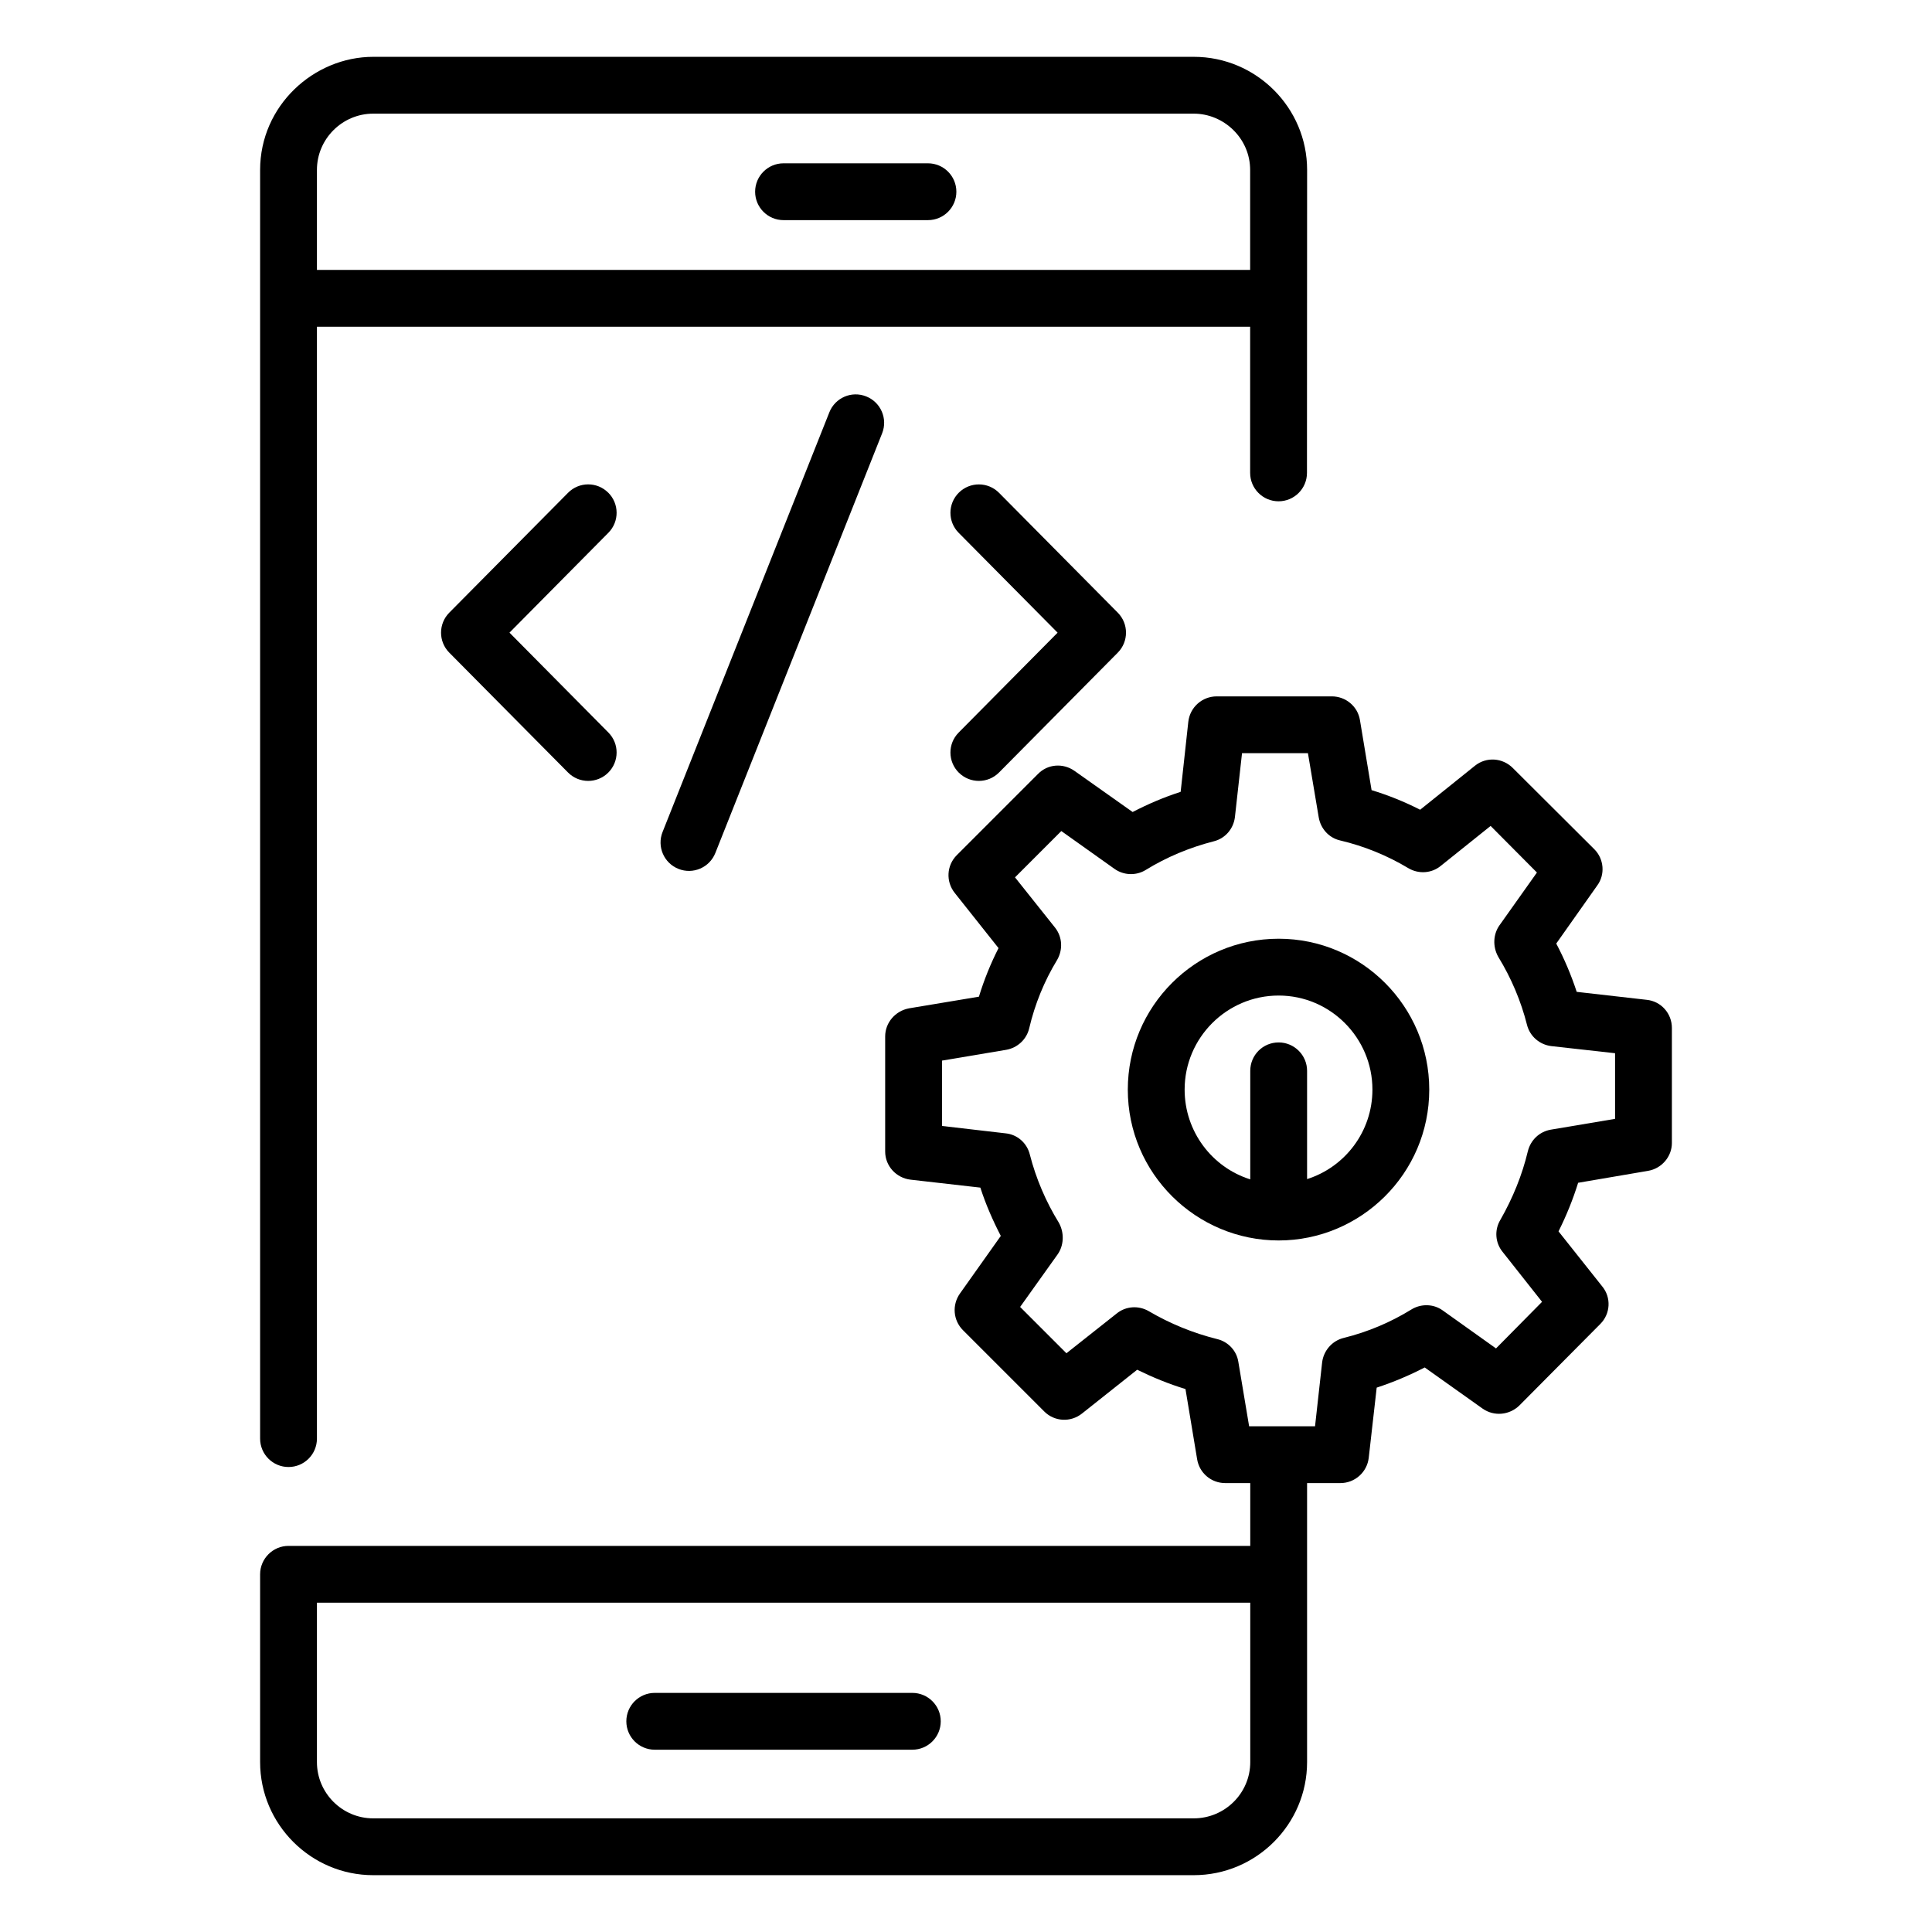
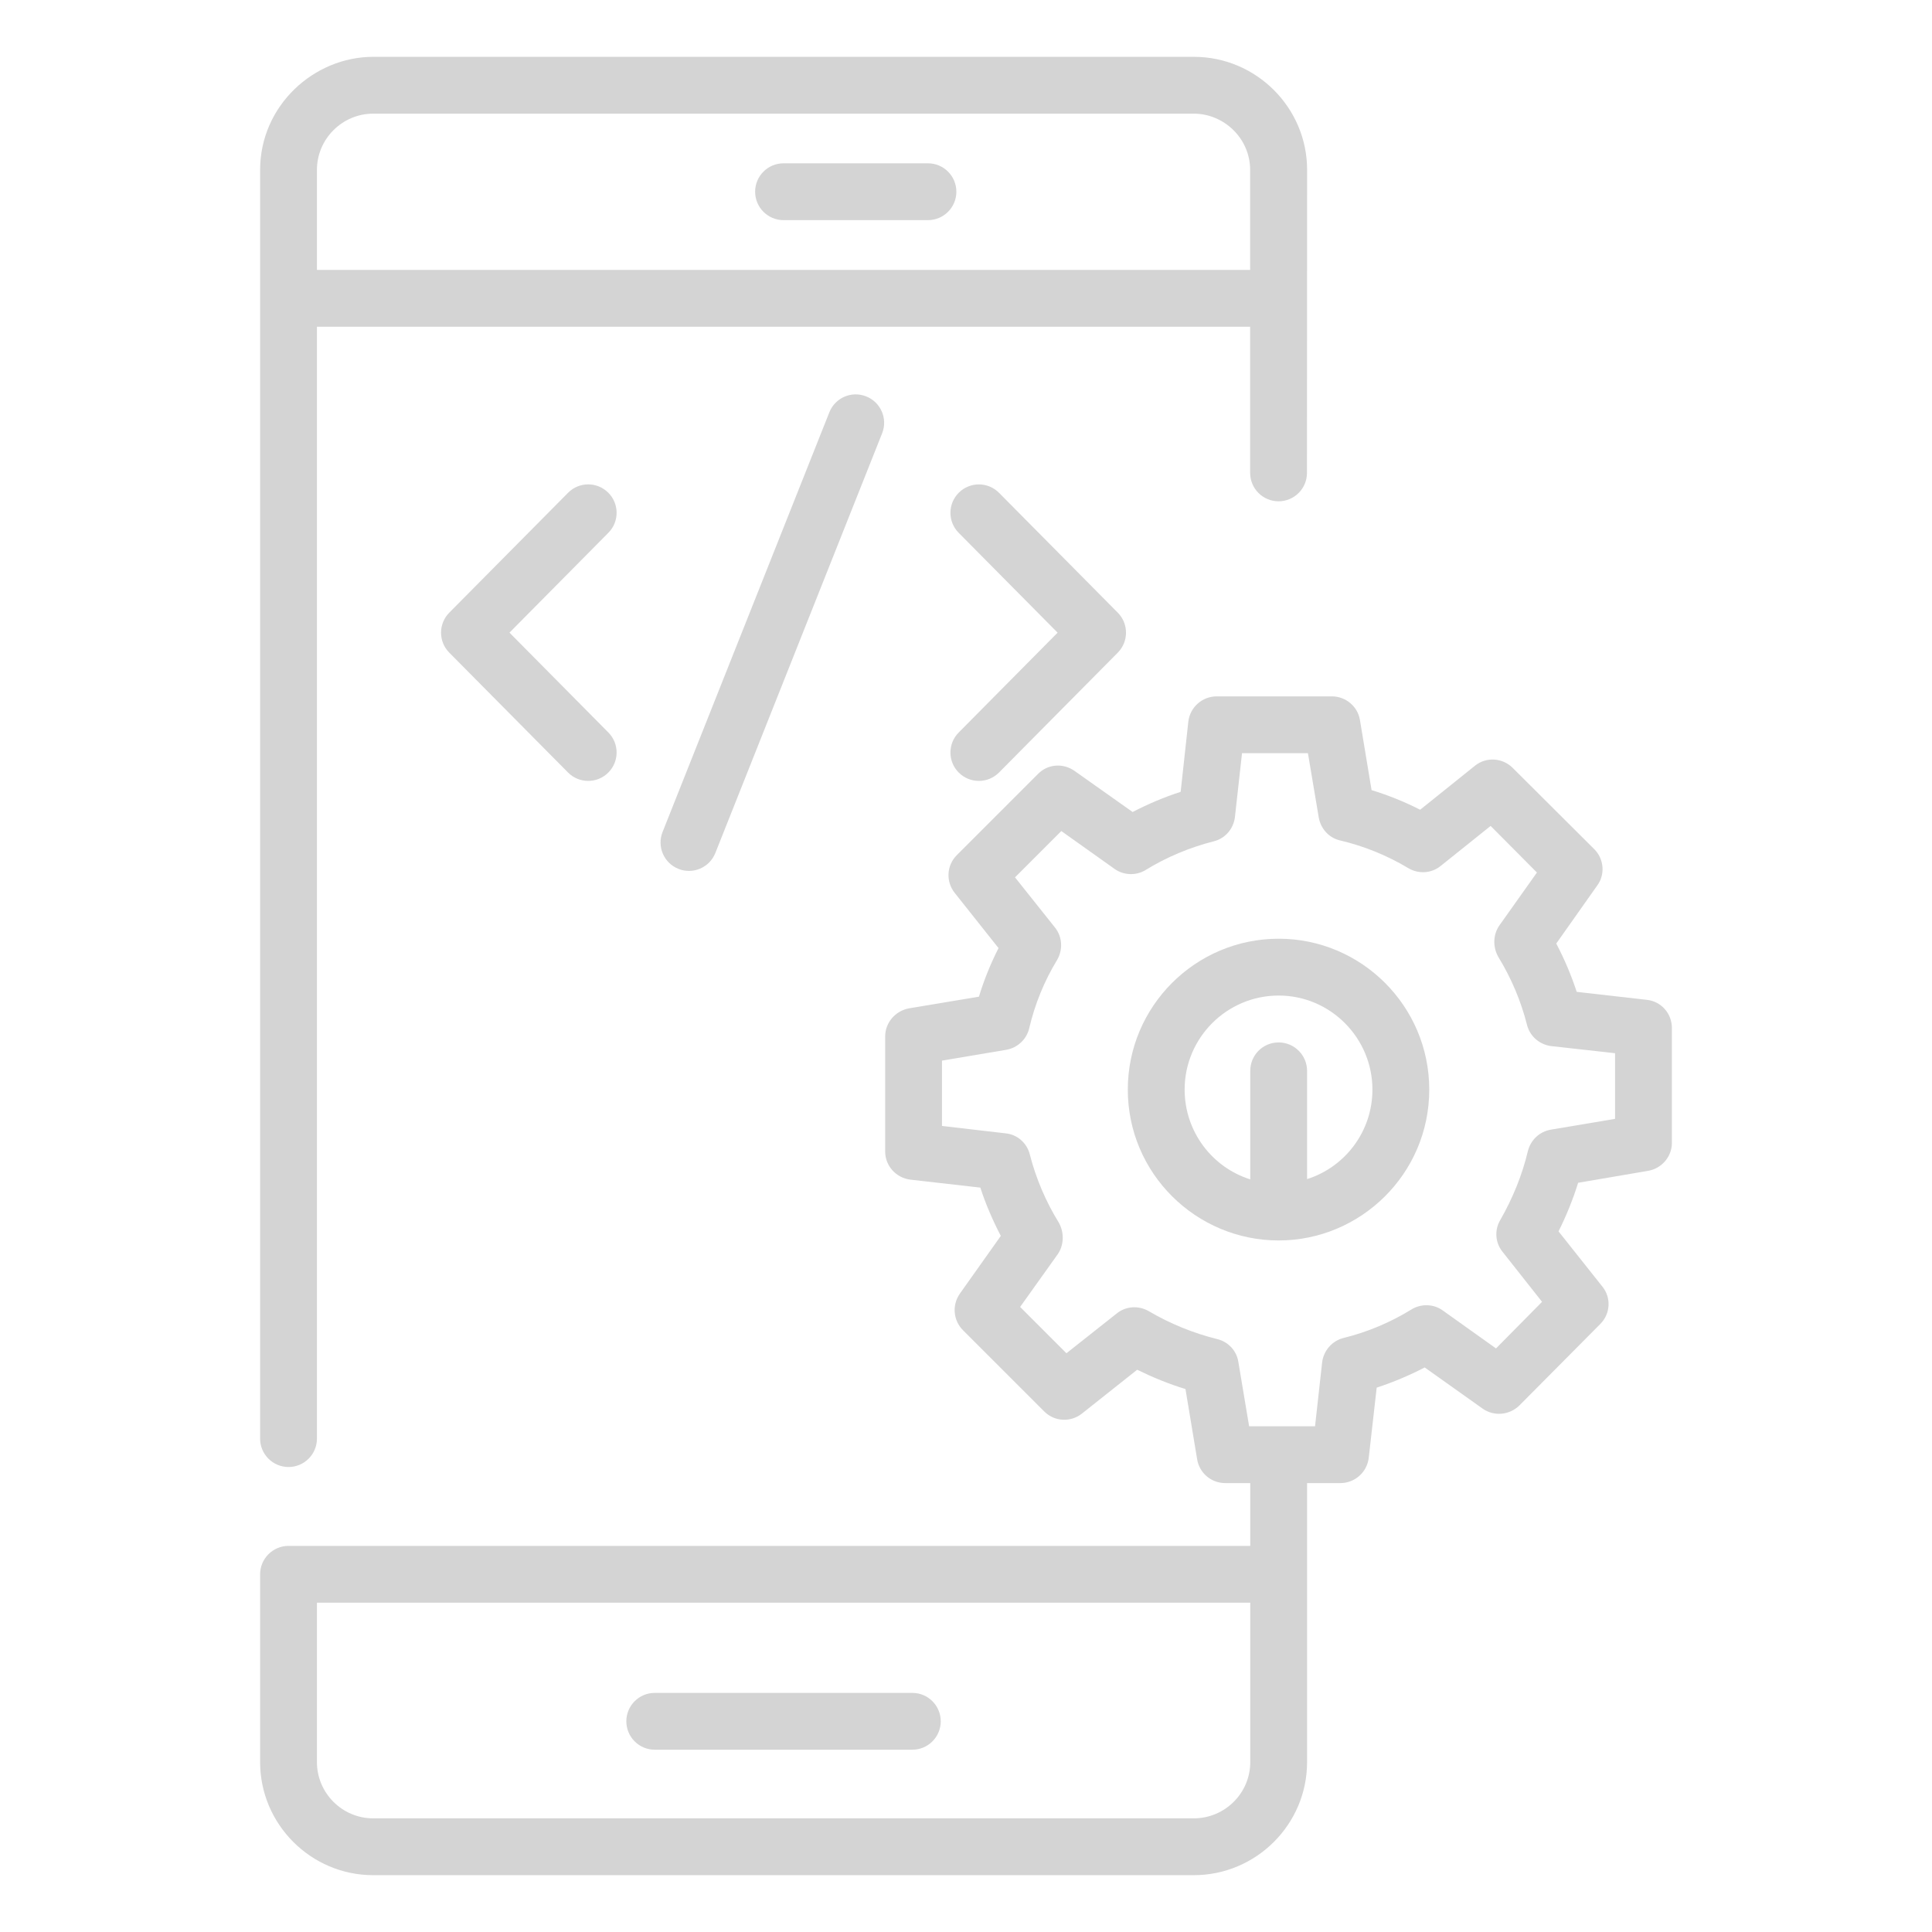
- <svg xmlns="http://www.w3.org/2000/svg" id="Layer_1" enable-background="new 0 0 68 68" height="512" viewBox="0 0 68 68" width="512">
+ <svg xmlns="http://www.w3.org/2000/svg" fill="#D4D4D4" id="Layer_1" enable-background="new 0 0 68 68" height="512" viewBox="0 0 68 68" width="512">
  <g>
    <g>
      <path d="m27.578 7.748h5.083c.552 0 1-.448 1-1s-.448-1-1-1h-5.083c-.552 0-1 .448-1 1s.448 1 1 1z" />
      <path d="m23.045 61.584h9.066c.552 0 1-.448 1-1s-.448-1-1-1h-9.066c-.552 0-1 .448-1 1s.448 1 1 1z" />
      <path d="m10.155 51.634c.552 0 1-.448 1-1v-39.134h32.846v5.144c0 .552.448 1 1 1s1-.448 1-1c.001-1.203-.002 3.691.005-10.664 0-2.189-1.79-3.98-3.987-3.98h-.003-28.878-.002c-2.09 0-3.981 1.719-3.981 3.983v44.651c0 .552.448 1 1 1zm31.861-47.634c1.057 0 1.985.865 1.985 1.983v3.517h-32.846v-3.52c0-1.091.893-1.98 1.982-1.98z" />
      <path d="m33.749 27.196c.389.386 1.023.388 1.414-.007l4.179-4.218c.386-.39.386-1.018 0-1.407l-4.179-4.218c-.389-.393-1.021-.395-1.414-.007-.393.389-.396 1.022-.007 1.414l3.482 3.515-3.482 3.515c-.389.392-.386 1.025.007 1.414z" />
      <path d="m21.406 17.339c-.392-.39-1.026-.387-1.414.007l-4.179 4.218c-.386.39-.386 1.018 0 1.407l4.179 4.218c.388.392 1.021.396 1.414.007.393-.389.396-1.022.007-1.414l-3.481-3.515 3.481-3.515c.389-.392.386-1.025-.007-1.414z" />
      <path d="m29.19 14.513-5.87 14.771c-.204.513.047 1.095.56 1.298.51.204 1.093-.044 1.298-.56l5.87-14.771c.204-.513-.047-1.095-.56-1.298-.515-.207-1.095.047-1.298.56z" />
      <path d="m45.005 33.04c-2.93 0-5.31 2.38-5.31 5.31 0 2.958 2.411 5.31 5.31 5.31 2.886 0 5.3-2.348 5.3-5.31 0-2.93-2.38-5.31-5.3-5.31zm1 8.46v-3.81c0-.55-.45-1-1-1-.56 0-1 .45-1 1v3.82c-1.34-.42-2.31-1.68-2.31-3.16 0-1.82 1.48-3.31 3.31-3.31 1.82 0 3.3 1.49 3.3 3.31 0 1.48-.97 2.73-2.3 3.15z" />
      <path d="m57.955 35.19-2.46-.28c-.19-.58-.43-1.15-.72-1.7l1.44-2.04c.29-.39.24-.94-.1-1.28l-2.87-2.86c-.36-.36-.93-.4-1.33-.08l-1.93 1.55c-.55-.28-1.12-.51-1.71-.69l-.41-2.47c-.08-.48-.5-.83-.99-.83h-4.05c-.51 0-.94.38-1 .89l-.27 2.47c-.59.19-1.15.43-1.69.71l-2.05-1.45c-.4-.28-.94-.24-1.28.11l-2.86 2.86c-.36.36-.39.93-.07 1.33l1.54 1.94c-.28.55-.51 1.12-.69 1.71l-2.46.41c-.48.09-.84.5-.84.99v4.05c0 .51.39.93.89.99l2.46.28c.19.59.44 1.16.72 1.7l-1.44 2.03c-.28.4-.24.94.11 1.29l2.86 2.86c.36.36.93.39 1.33.07l1.94-1.54c.55.27 1.11.5 1.7.68l.41 2.47c.08.49.5.84.99.84h.88v2.21h-33.85c-.55 0-1 .45-1 1 0 .155 0 6.861 0 6.61 0 2.19 1.79 3.98 3.98 3.98h28.88c2.2 0 3.99-1.79 3.99-3.98 0-.489 0-10.304 0-9.82h1.17c.51 0 .94-.38 1-.89l.28-2.47c.58-.19 1.15-.43 1.69-.71l2.04 1.45c.4.28.94.23 1.29-.11l2.85-2.87c.36-.36.39-.93.07-1.32l-1.54-1.94c.28-.56.51-1.13.69-1.71l2.46-.42c.48-.08.84-.5.84-.98v-4.05c0-.51-.38-.94-.89-.99zm-13.95 26.83c0 1.09-.89 1.98-1.99 1.98h-28.88c-1.09 0-1.98-.89-1.98-1.98 0-.215 0-5.713 0-5.61h32.85v5.61zm12.84-22.64-2.26.38c-.4.07-.71.36-.81.76-.2.84-.53 1.65-.97 2.42-.21.35-.18.8.08 1.12l1.39 1.76-1.62 1.64-1.88-1.34c-.32-.23-.76-.24-1.1-.03-.73.45-1.53.79-2.38 1-.41.1-.71.45-.76.86l-.25 2.25c-.842 0-1.477 0-2.32 0l-.38-2.27c-.06-.39-.36-.71-.75-.8-.84-.21-1.65-.54-2.4-.98-.36-.21-.81-.18-1.13.08l-1.77 1.4-1.63-1.63 1.32-1.85c.213-.301.25-.746.04-1.12-.45-.73-.8-1.54-1.02-2.4-.1-.4-.44-.7-.85-.74l-2.24-.26v-2.3l2.26-.38c.4-.07.72-.37.81-.76.2-.85.53-1.66.98-2.4.21-.36.19-.81-.07-1.14l-1.41-1.77 1.63-1.63 1.87 1.33c.32.23.76.25 1.1.04.73-.45 1.54-.79 2.4-1.01.4-.1.69-.44.74-.85l.25-2.25h2.32l.38 2.26c.07.4.36.72.75.81.85.2 1.66.53 2.41.98.36.21.81.18 1.13-.08l1.76-1.41 1.63 1.64-1.32 1.86c-.21.297-.253.731-.04 1.11.46.75.8 1.56 1.01 2.39.1.4.44.7.86.75l2.24.25v2.31z" />
    </g>
  </g>
</svg>
